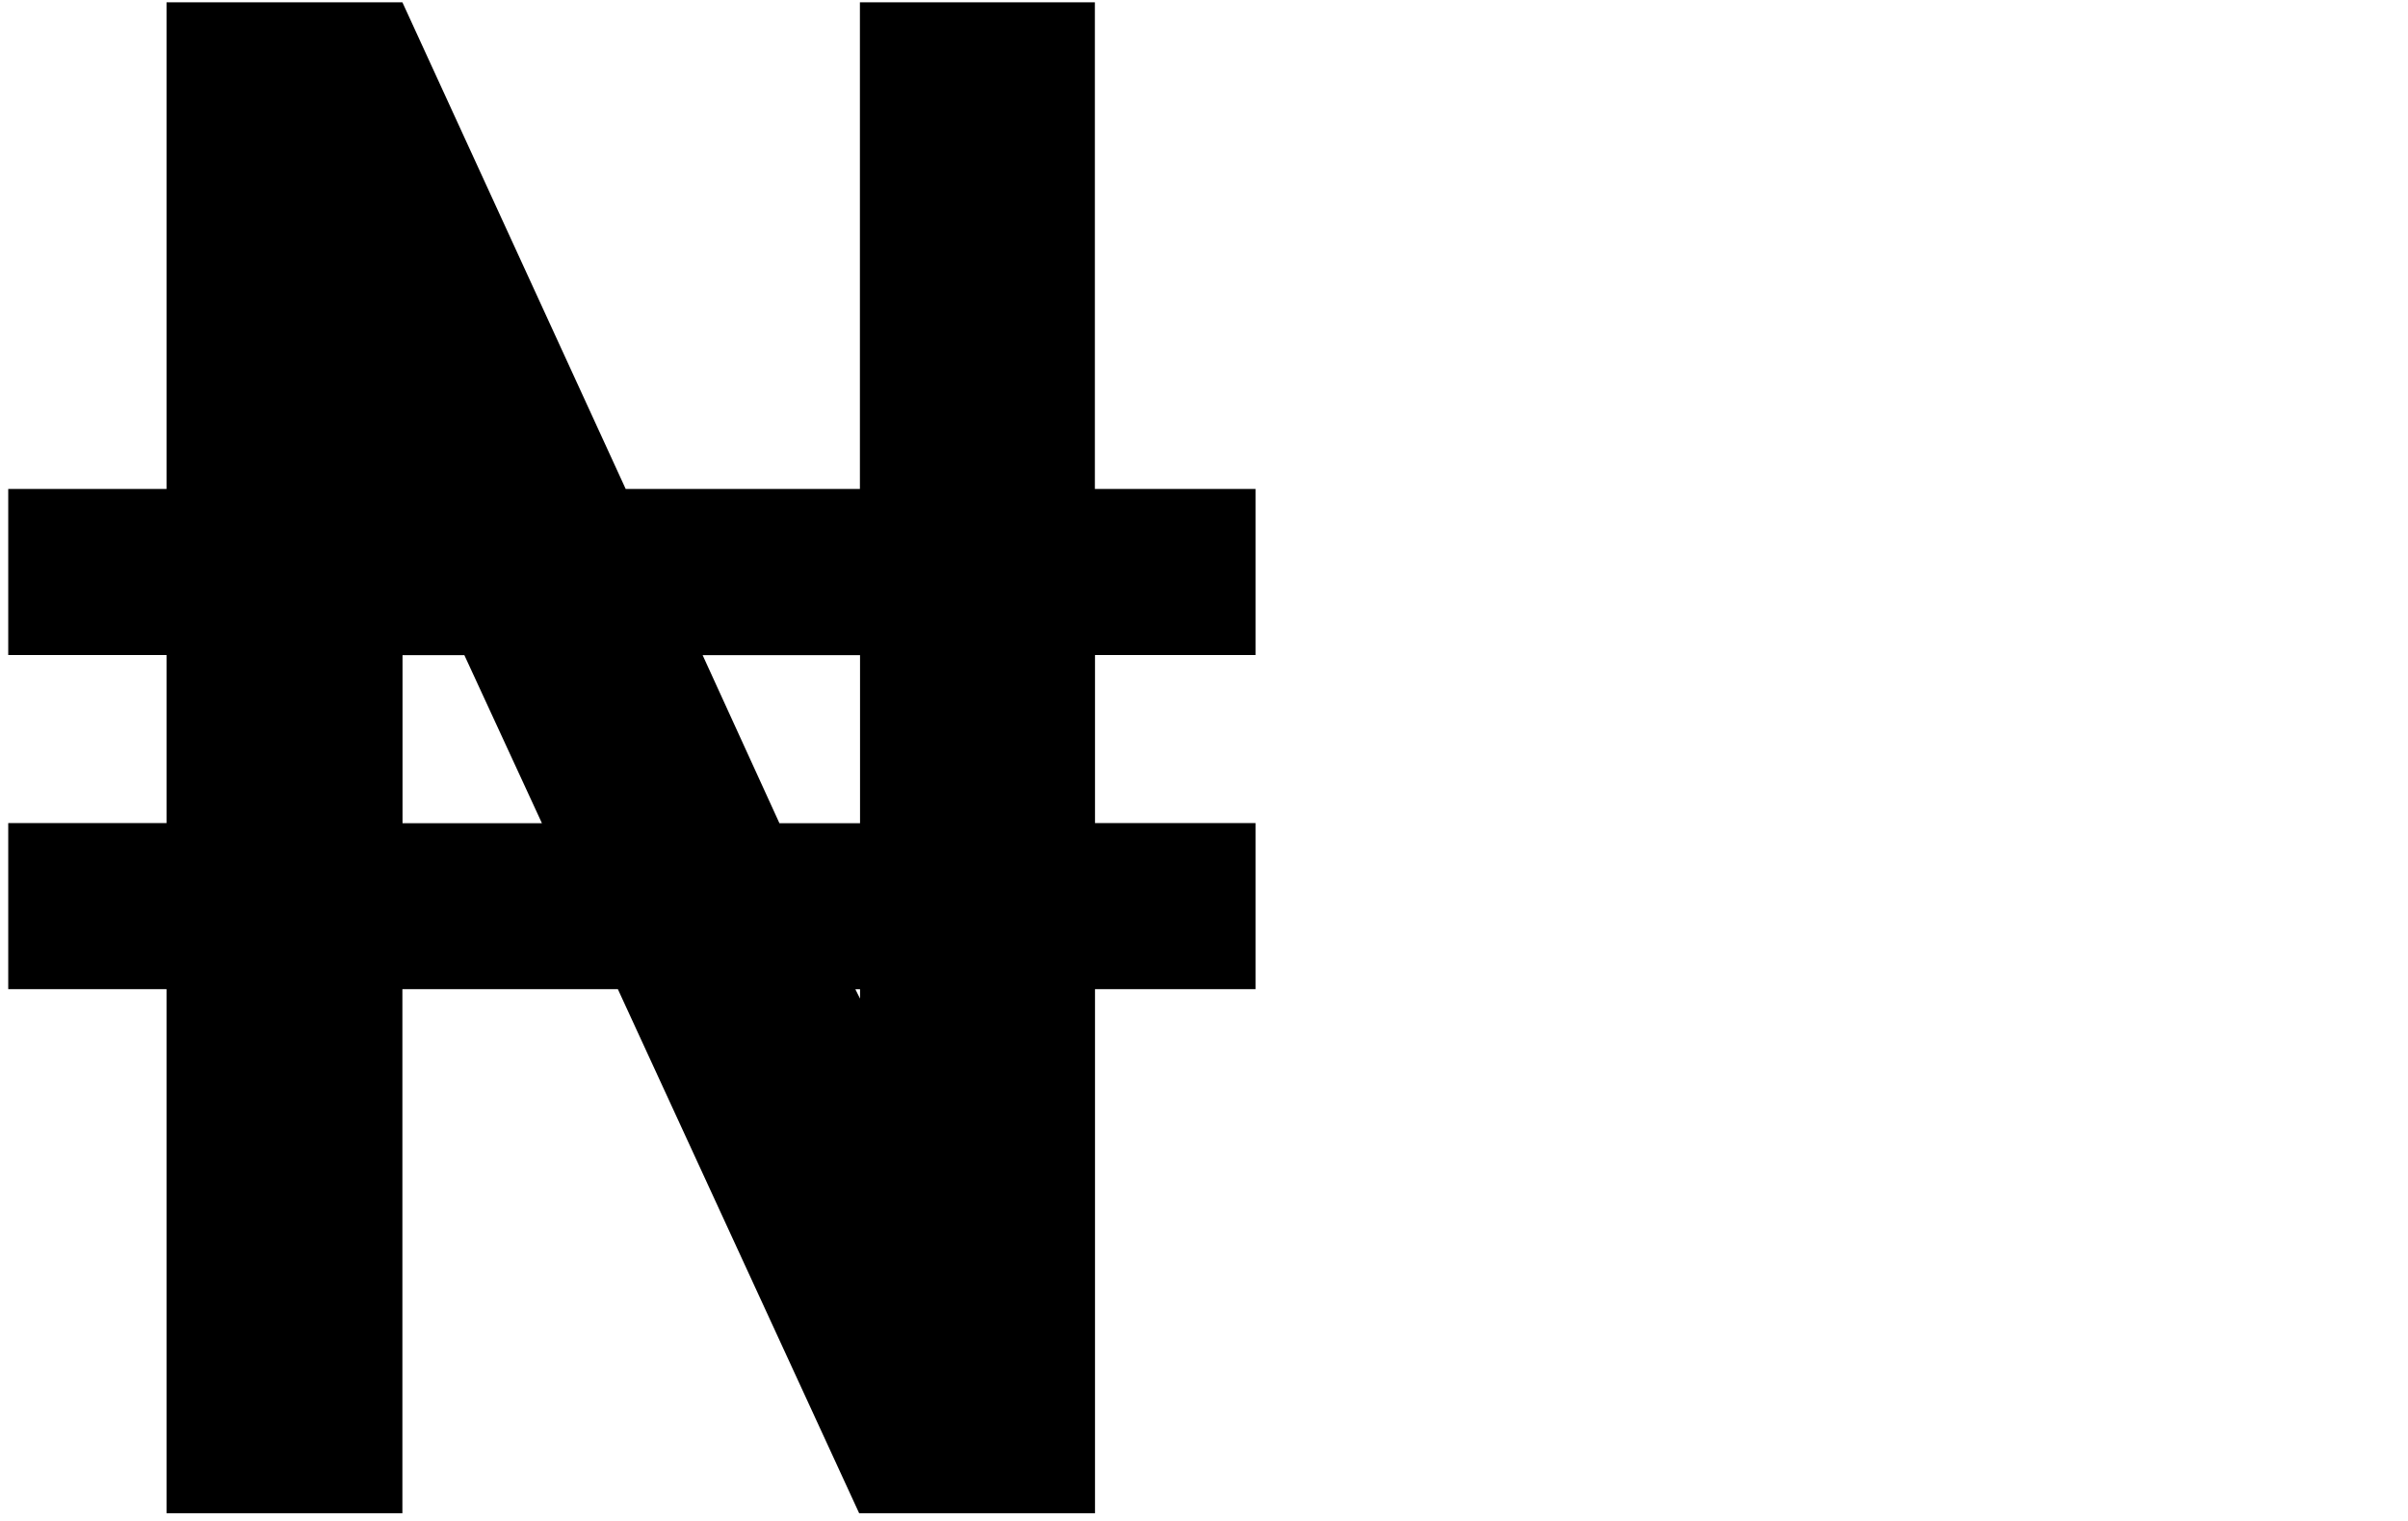
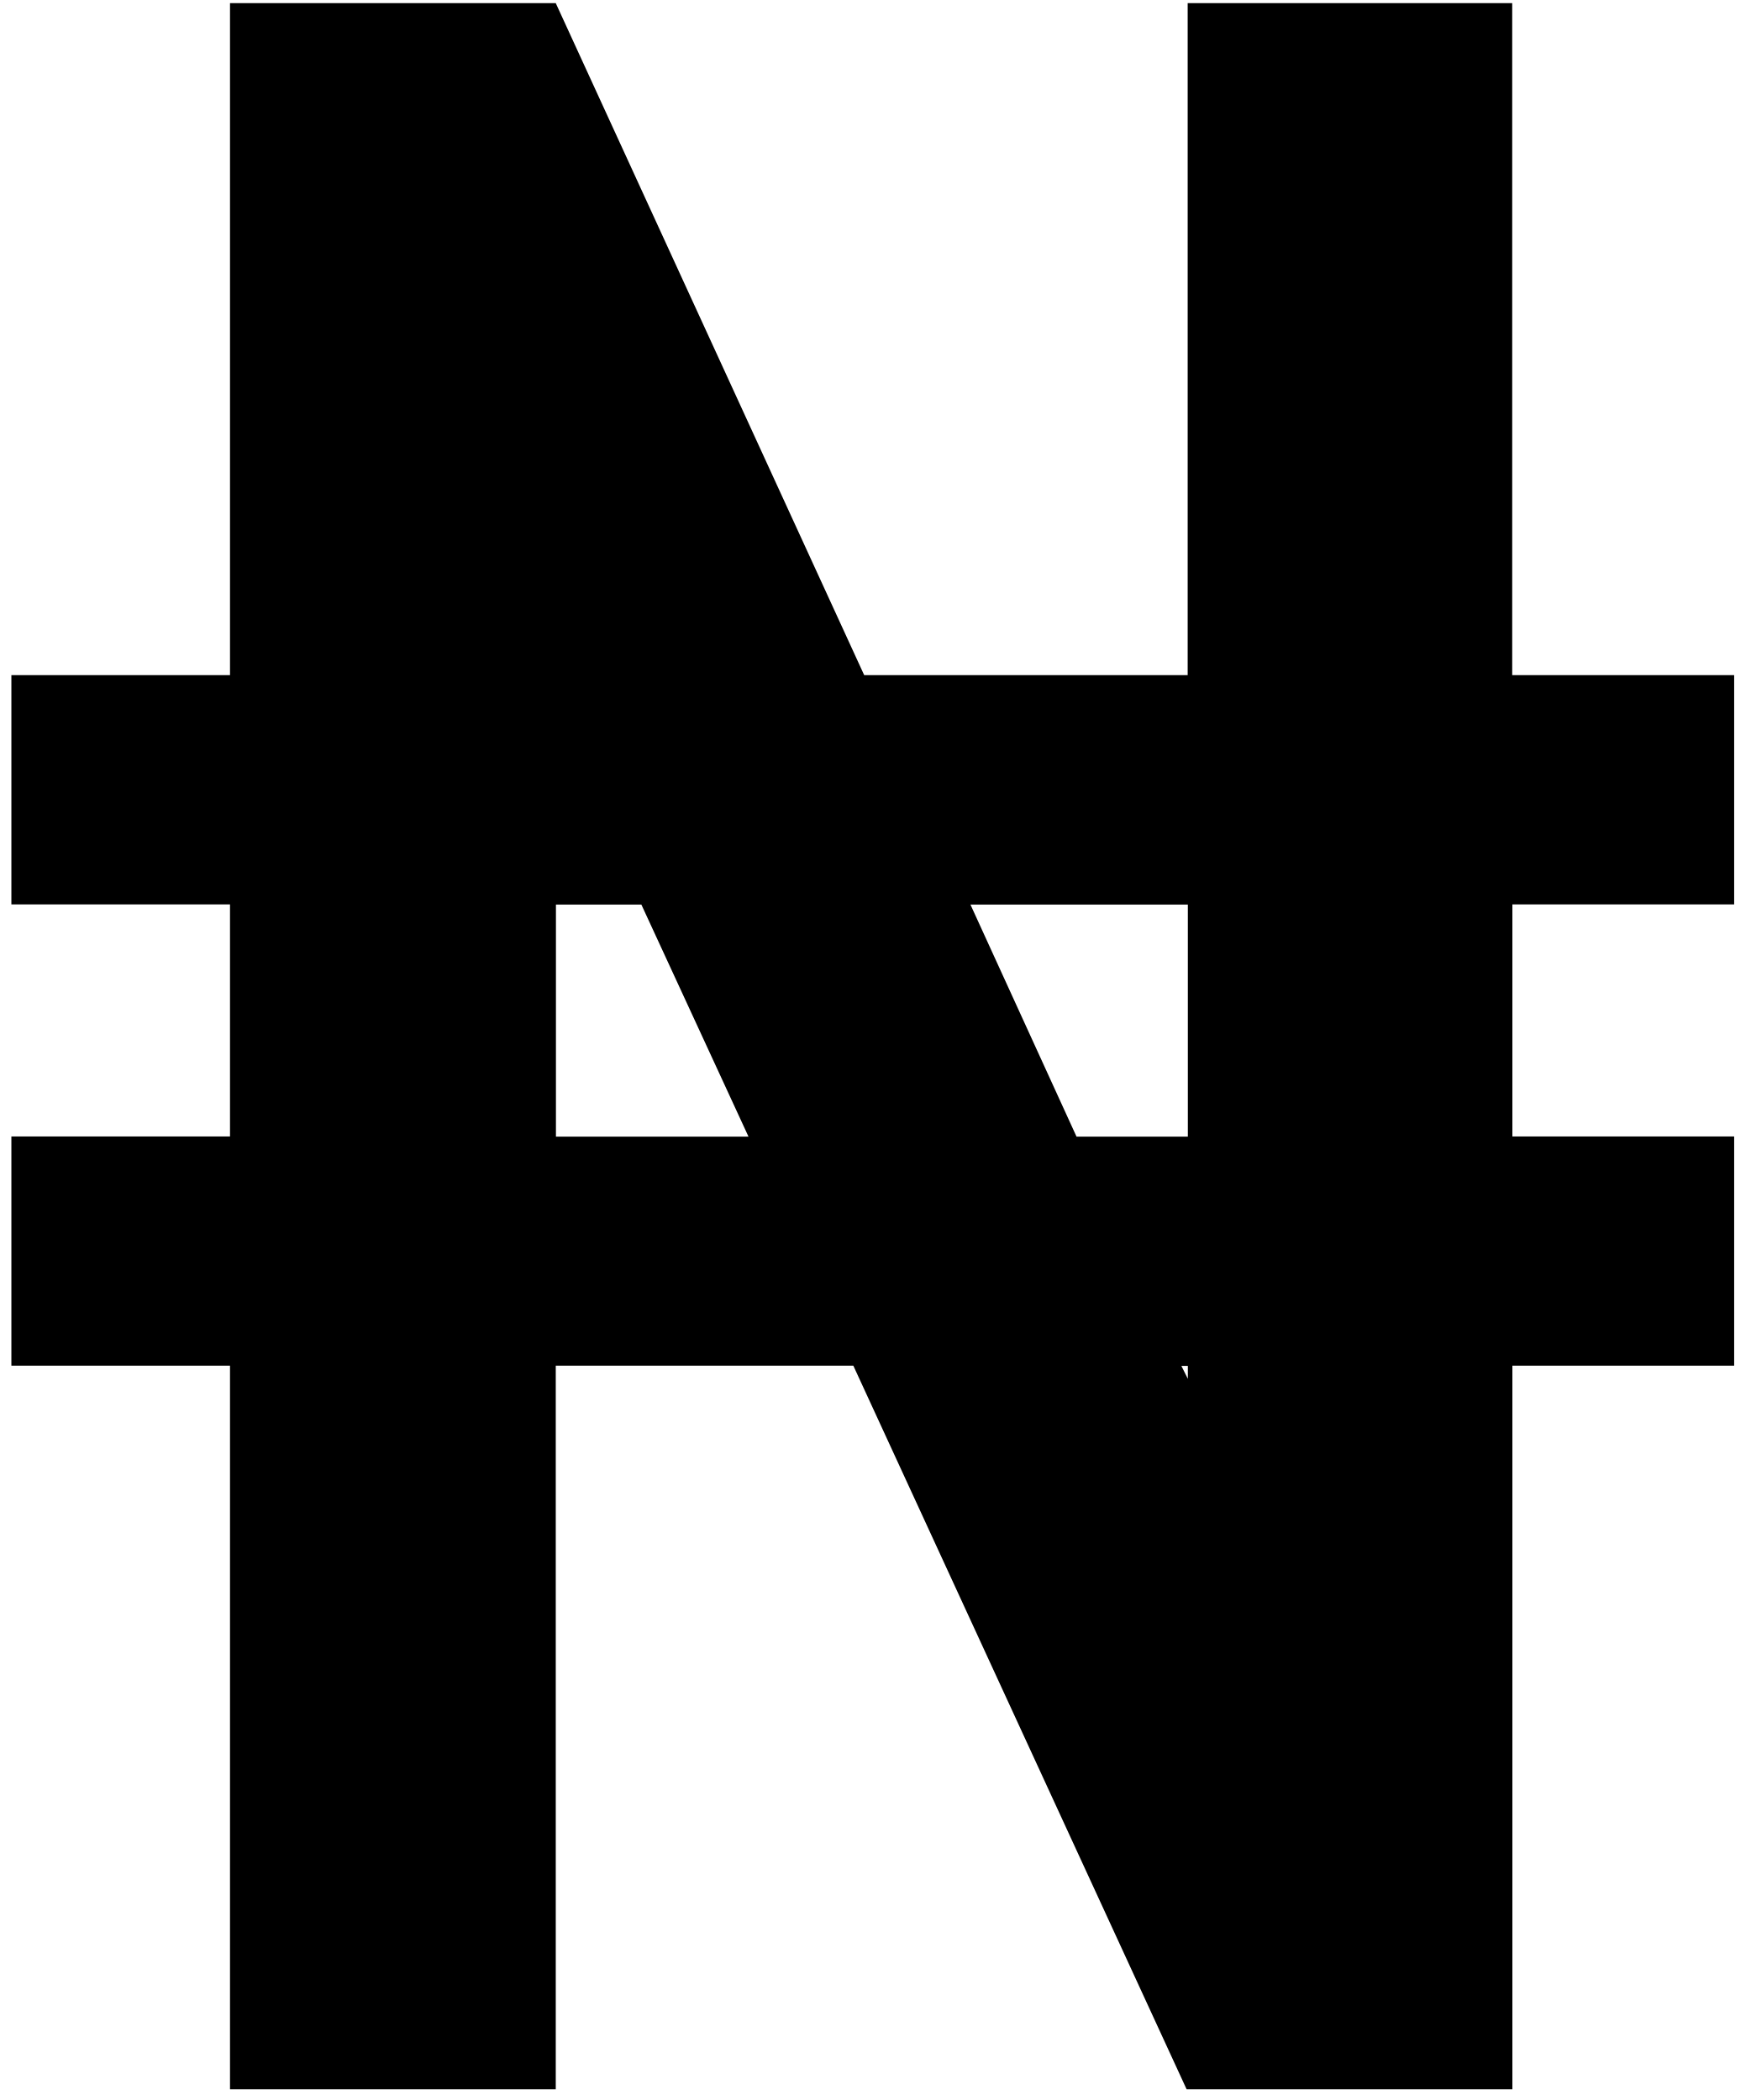
- <svg xmlns="http://www.w3.org/2000/svg" width="19" height="12">
+ <svg xmlns="http://www.w3.org/2000/svg" width="10" height="12">
  <g>
-     <rect x="-1" y="-1" width="21" height="14" id="canvas_background" fill="none" />
-   </g>
-   <g>
-     <path stroke="null" d="m8.64,3.858l1.267,0l0,1.31l-1.267,0l0,1.326l1.267,0l0,1.31l-1.267,0l0,4.135l-1.861,0l-1.904,-4.135l-1.7,0l0,4.135l-1.861,0l0,-4.135l-1.249,0l0,-1.31l1.249,0l0,-1.326l-1.249,0l0,-1.31l1.249,0l0,-3.84l1.861,0l1.762,3.84l1.848,0l0,-3.84l1.854,0l0,3.84zm-2.491,2.637l0.637,0l0,-1.326l-1.242,0l0.606,1.326zm-2.973,0l1.1,0l-0.612,-1.326l-0.488,0l0,1.326zm3.61,1.384l0,-0.074l-0.037,0l0.037,0.074z" fill="#000" id="svg_1" />
+     <path id="svg_1" fill="#000" d="m8.64,3.858l1.267,0l0,1.31l-1.267,0l0,1.326l1.267,0l0,1.31l-1.267,0l0,4.135l-1.861,0l-1.904,-4.135l-1.7,0l0,4.135l-1.861,0l0,-4.135l-1.249,0l0,-1.31l1.249,0l0,-1.326l-1.249,0l0,-1.31l1.249,0l0,-3.84l1.861,0l1.762,3.84l1.848,0l0,-3.84l1.854,0l0,3.84l-0,0zm-2.491,2.637l0.637,0l0,-1.326l-1.242,0l0.606,1.326l0,0zm-2.973,0l1.1,0l-0.612,-1.326l-0.488,0l0,1.326zm3.61,1.384l0,-0.074l-0.037,0l0.037,0.074z" stroke="null" />
  </g>
</svg>
